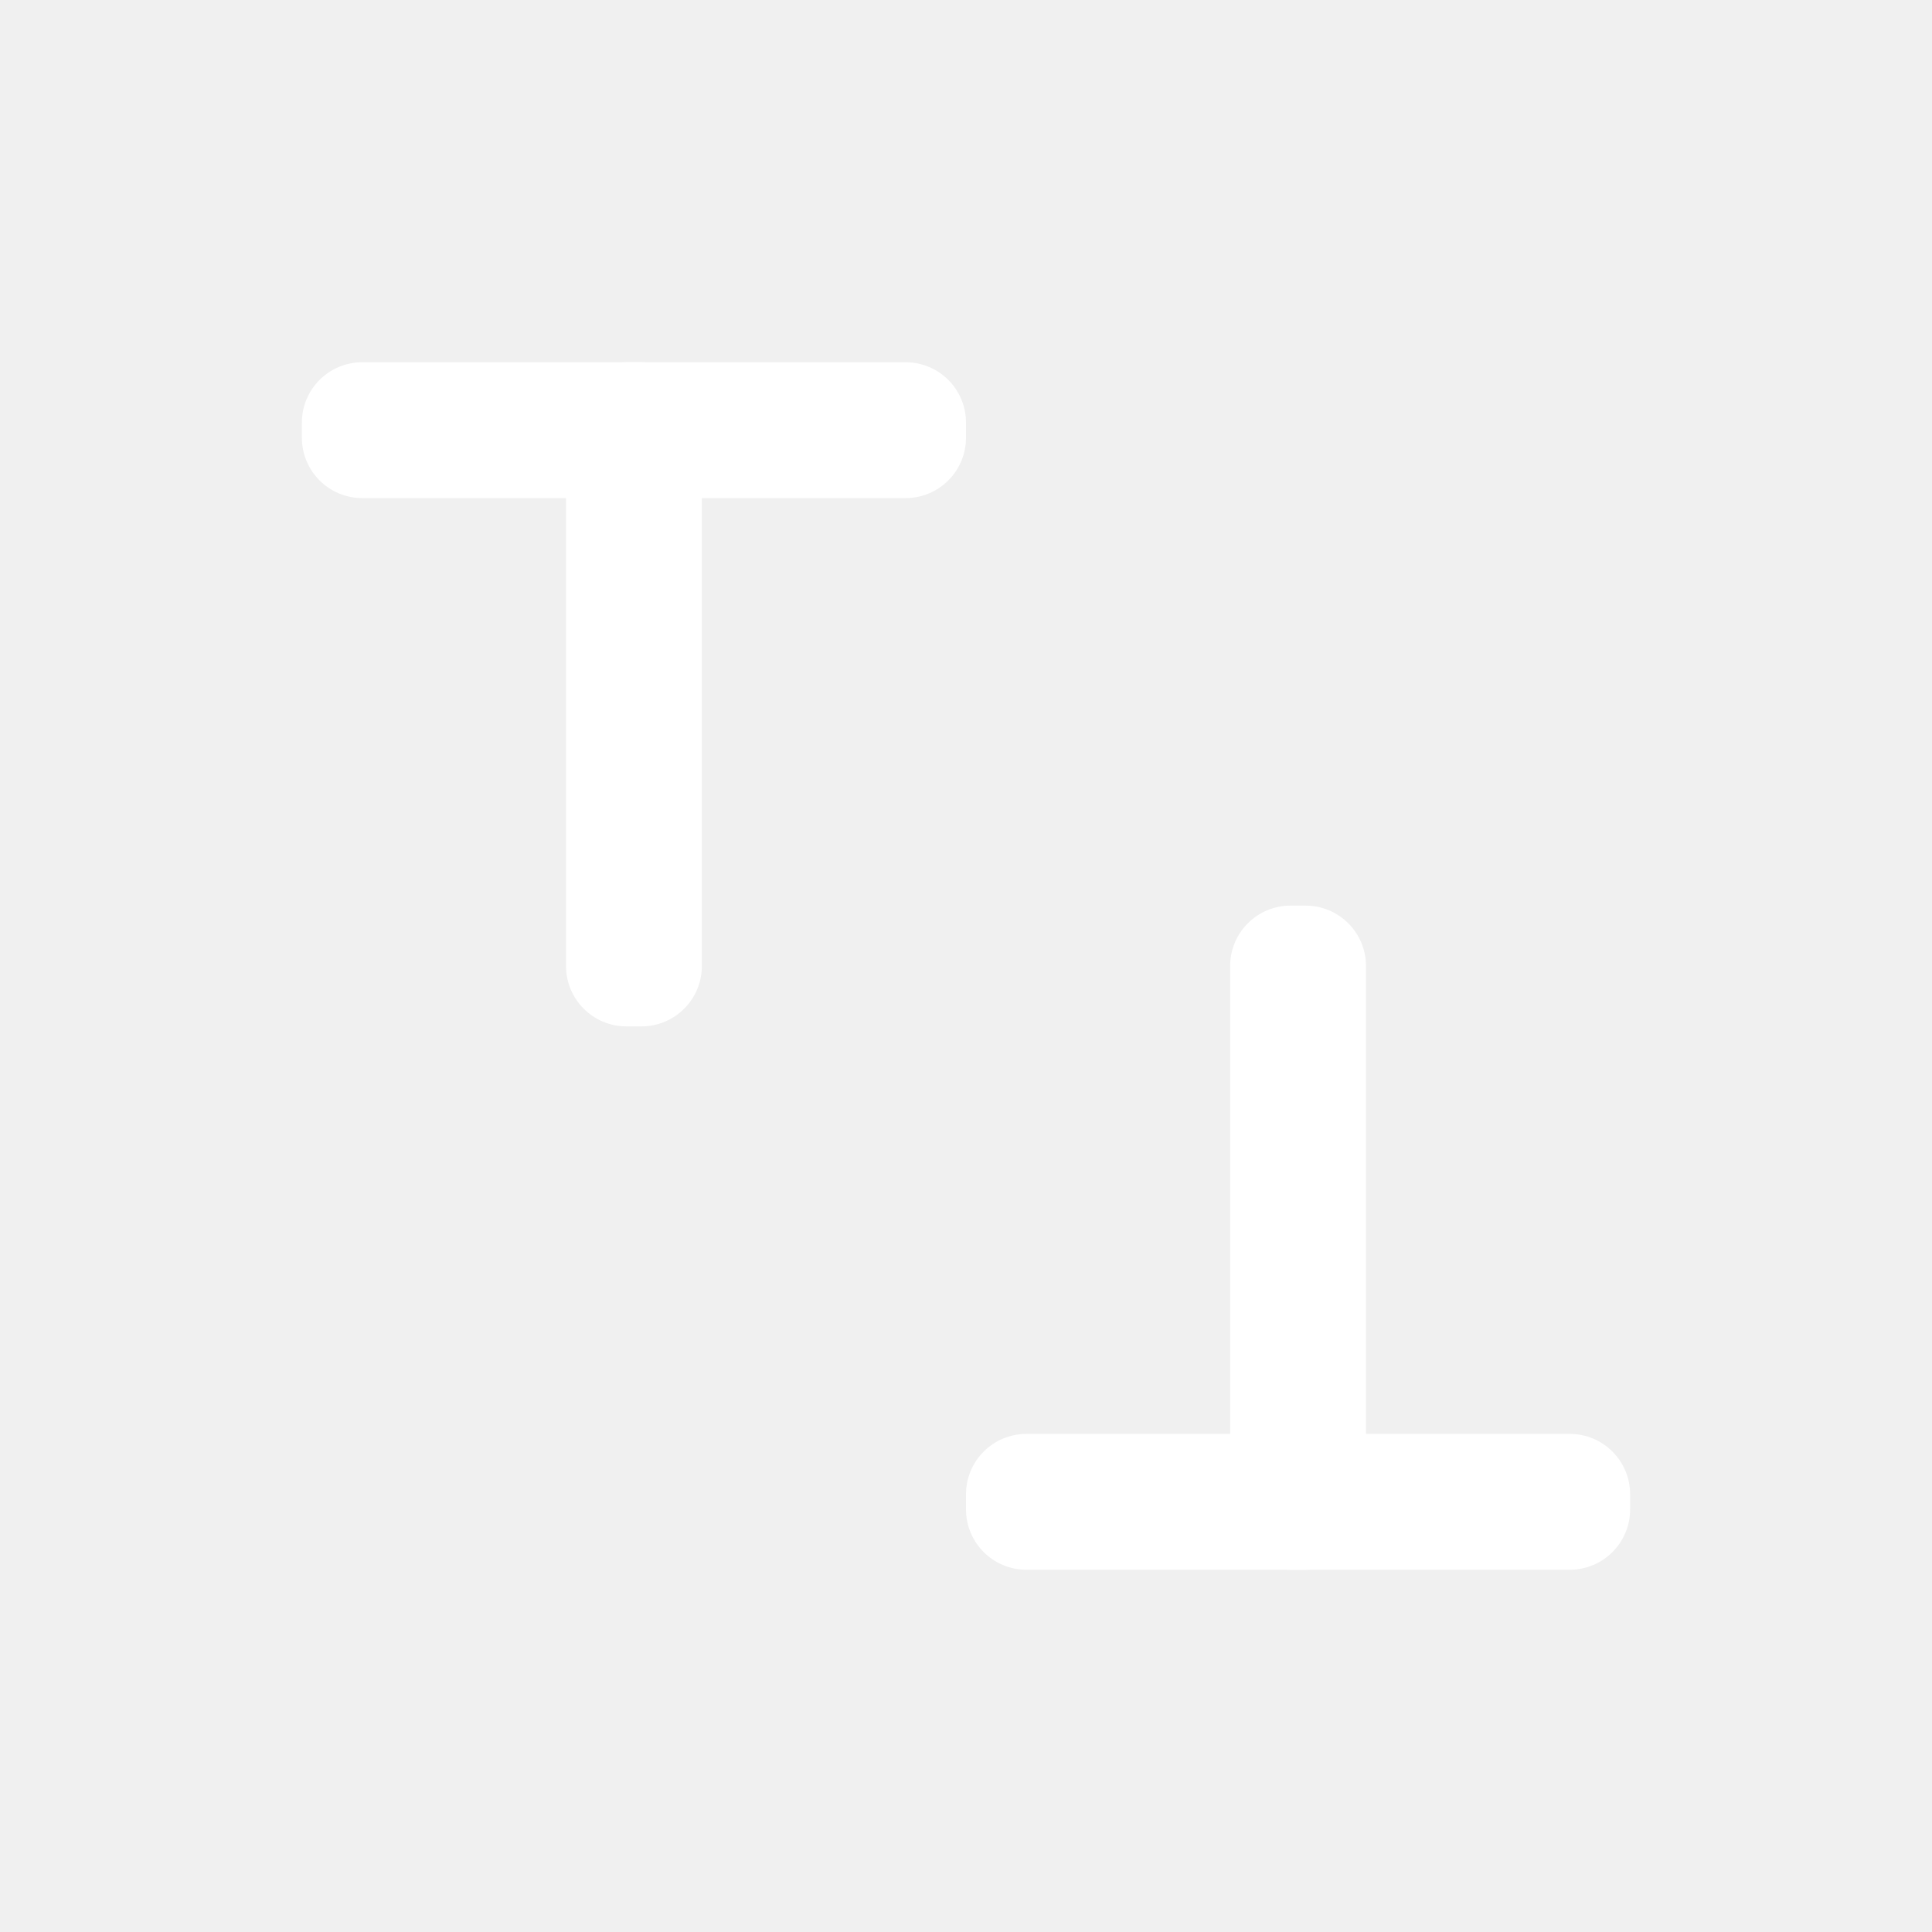
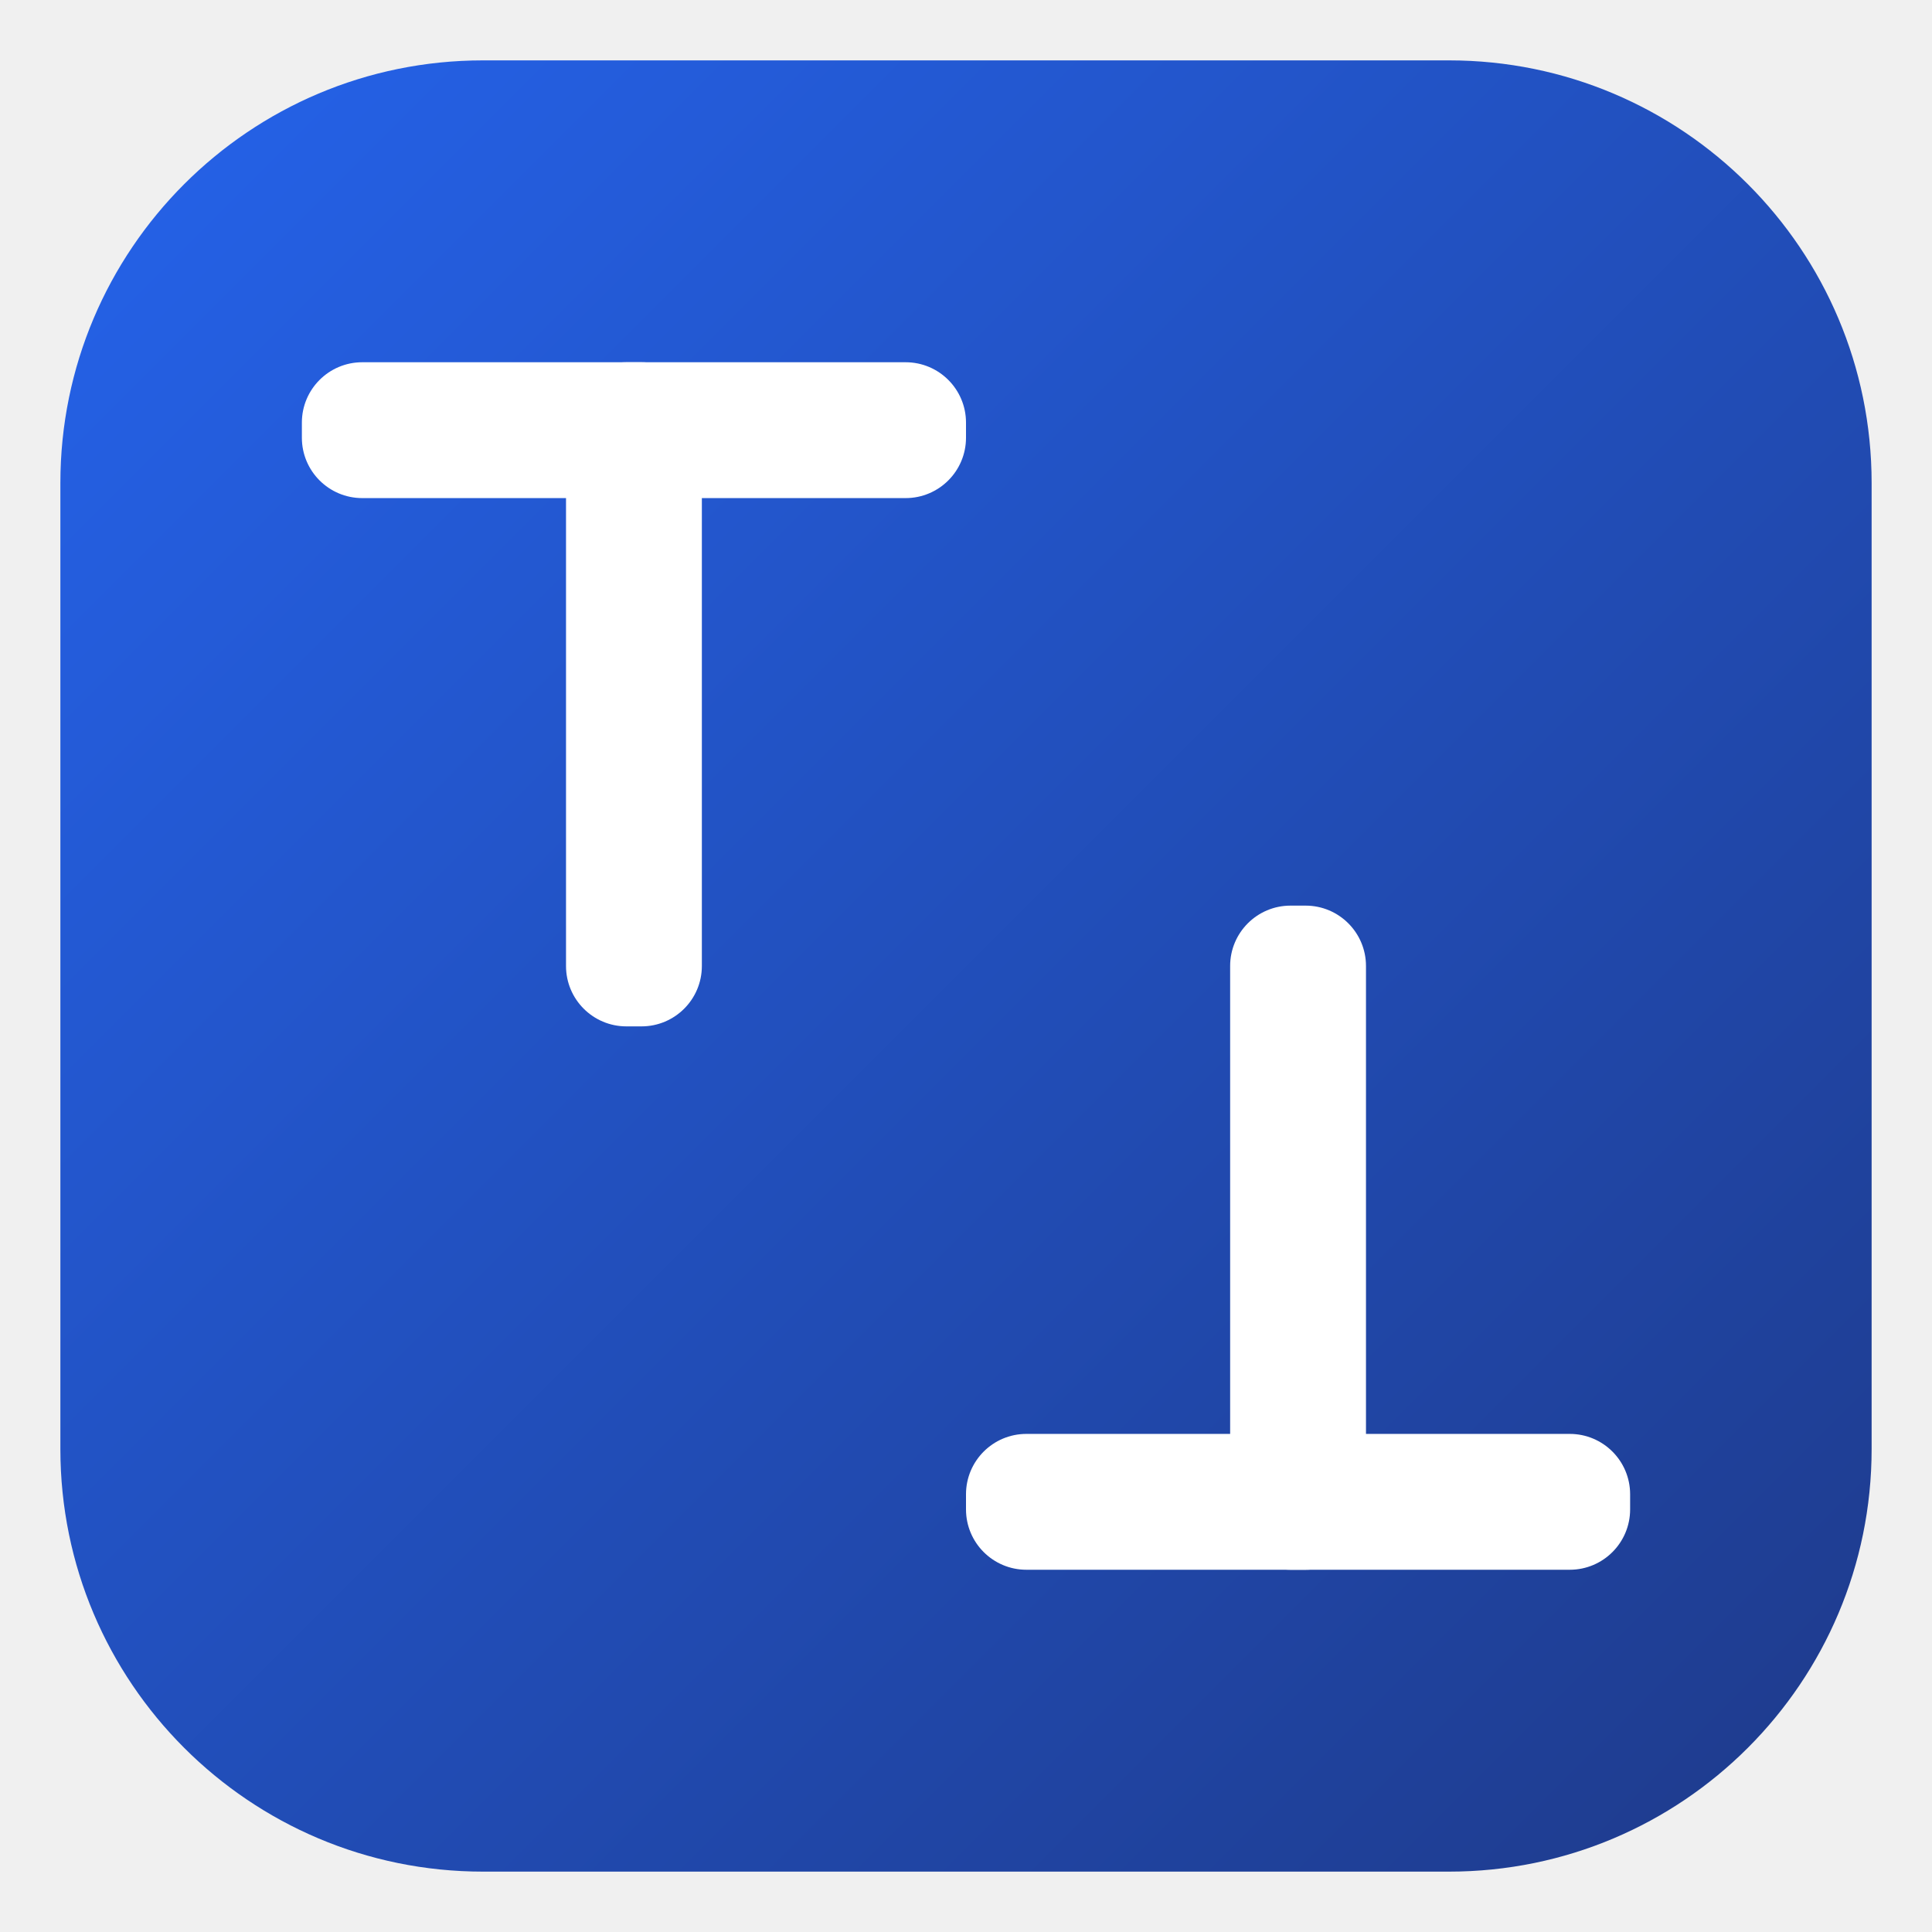
<svg xmlns="http://www.w3.org/2000/svg" viewBox="0 0 64 64" role="img" aria-label="Logo Clom">
  <defs>
    <linearGradient id="mm-grad" x1="0" y1="0" x2="1" y2="1">
      <stop offset="0%" stop-color="#2563eb" />
      <stop offset="100%" stop-color="#1e3a8a" />
    </linearGradient>
  </defs>
+   <rect x="2" y="2" width="60" height="60" rx="14" fill="url(#mm-grad)" />
  <rect x="10" y="12" width="22" height="4.5" rx="2" fill="#fff" />
  <rect x="18.75" y="12" width="4.5" height="22" rx="2" fill="#fff" />
  <rect x="32" y="47.5" width="22" height="4.5" rx="2" fill="#fff" />
  <rect x="40.75" y="30" width="4.5" height="22" rx="2" fill="#fff" />
</svg>
